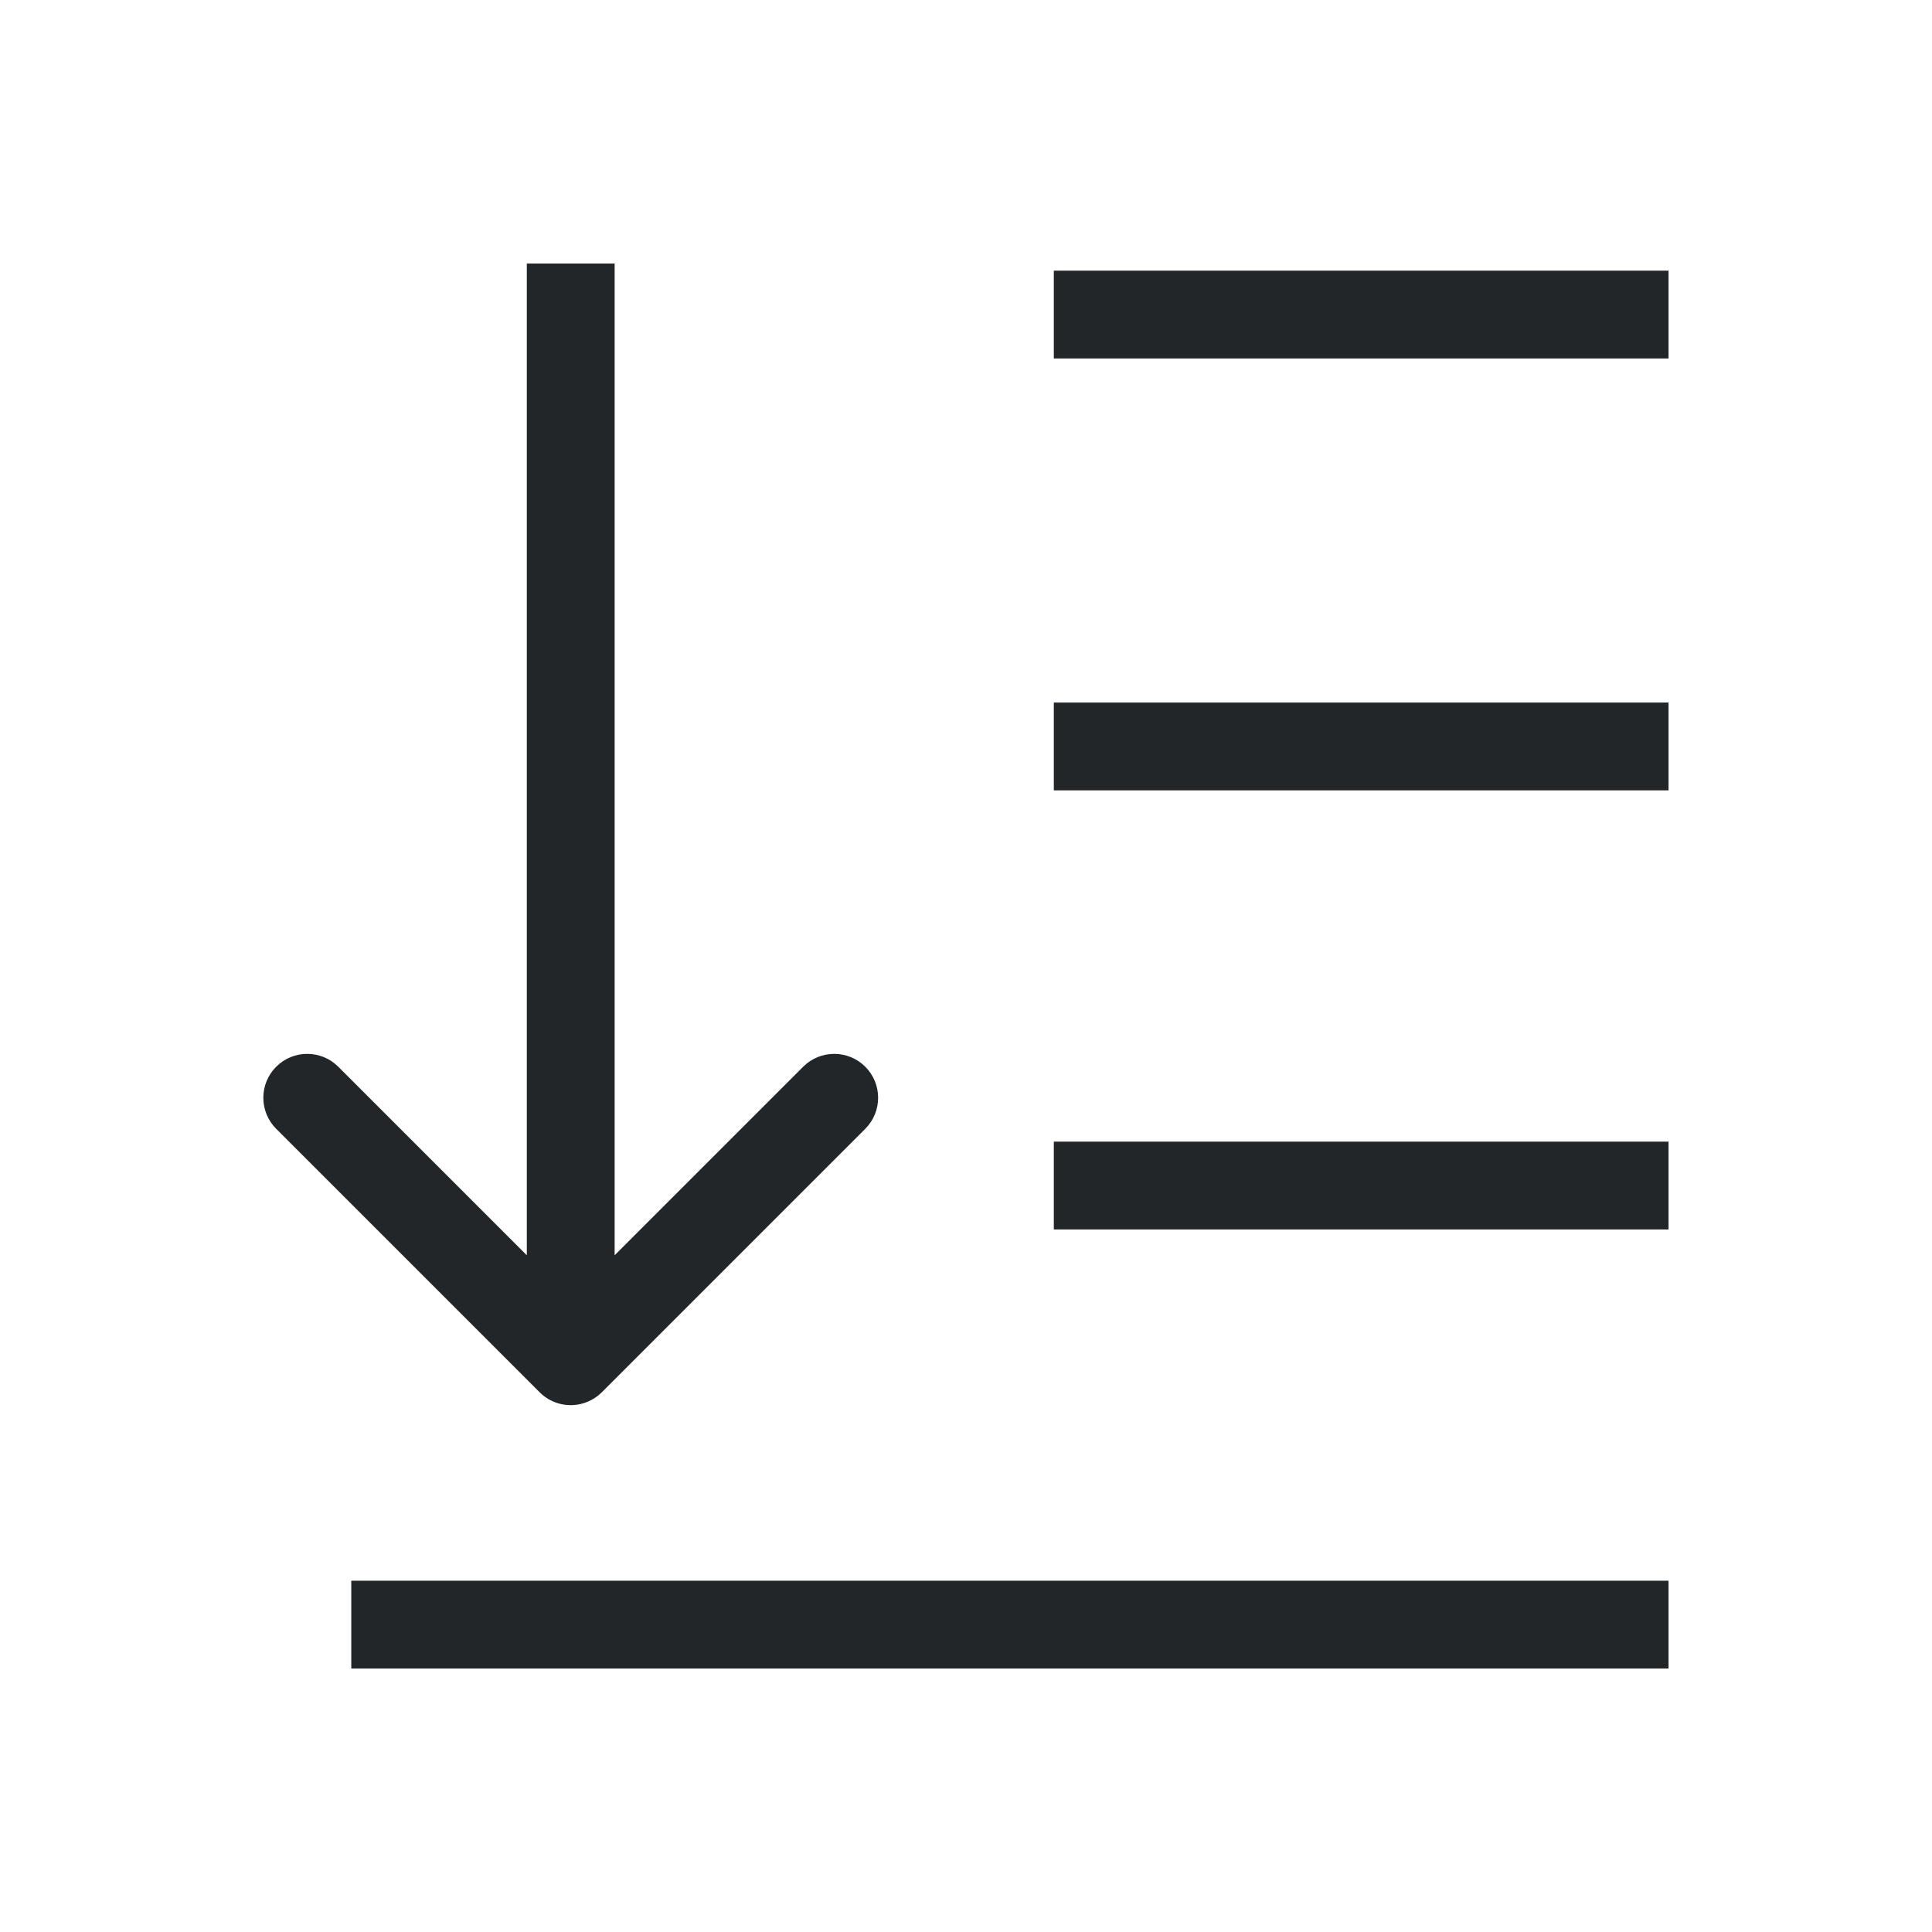
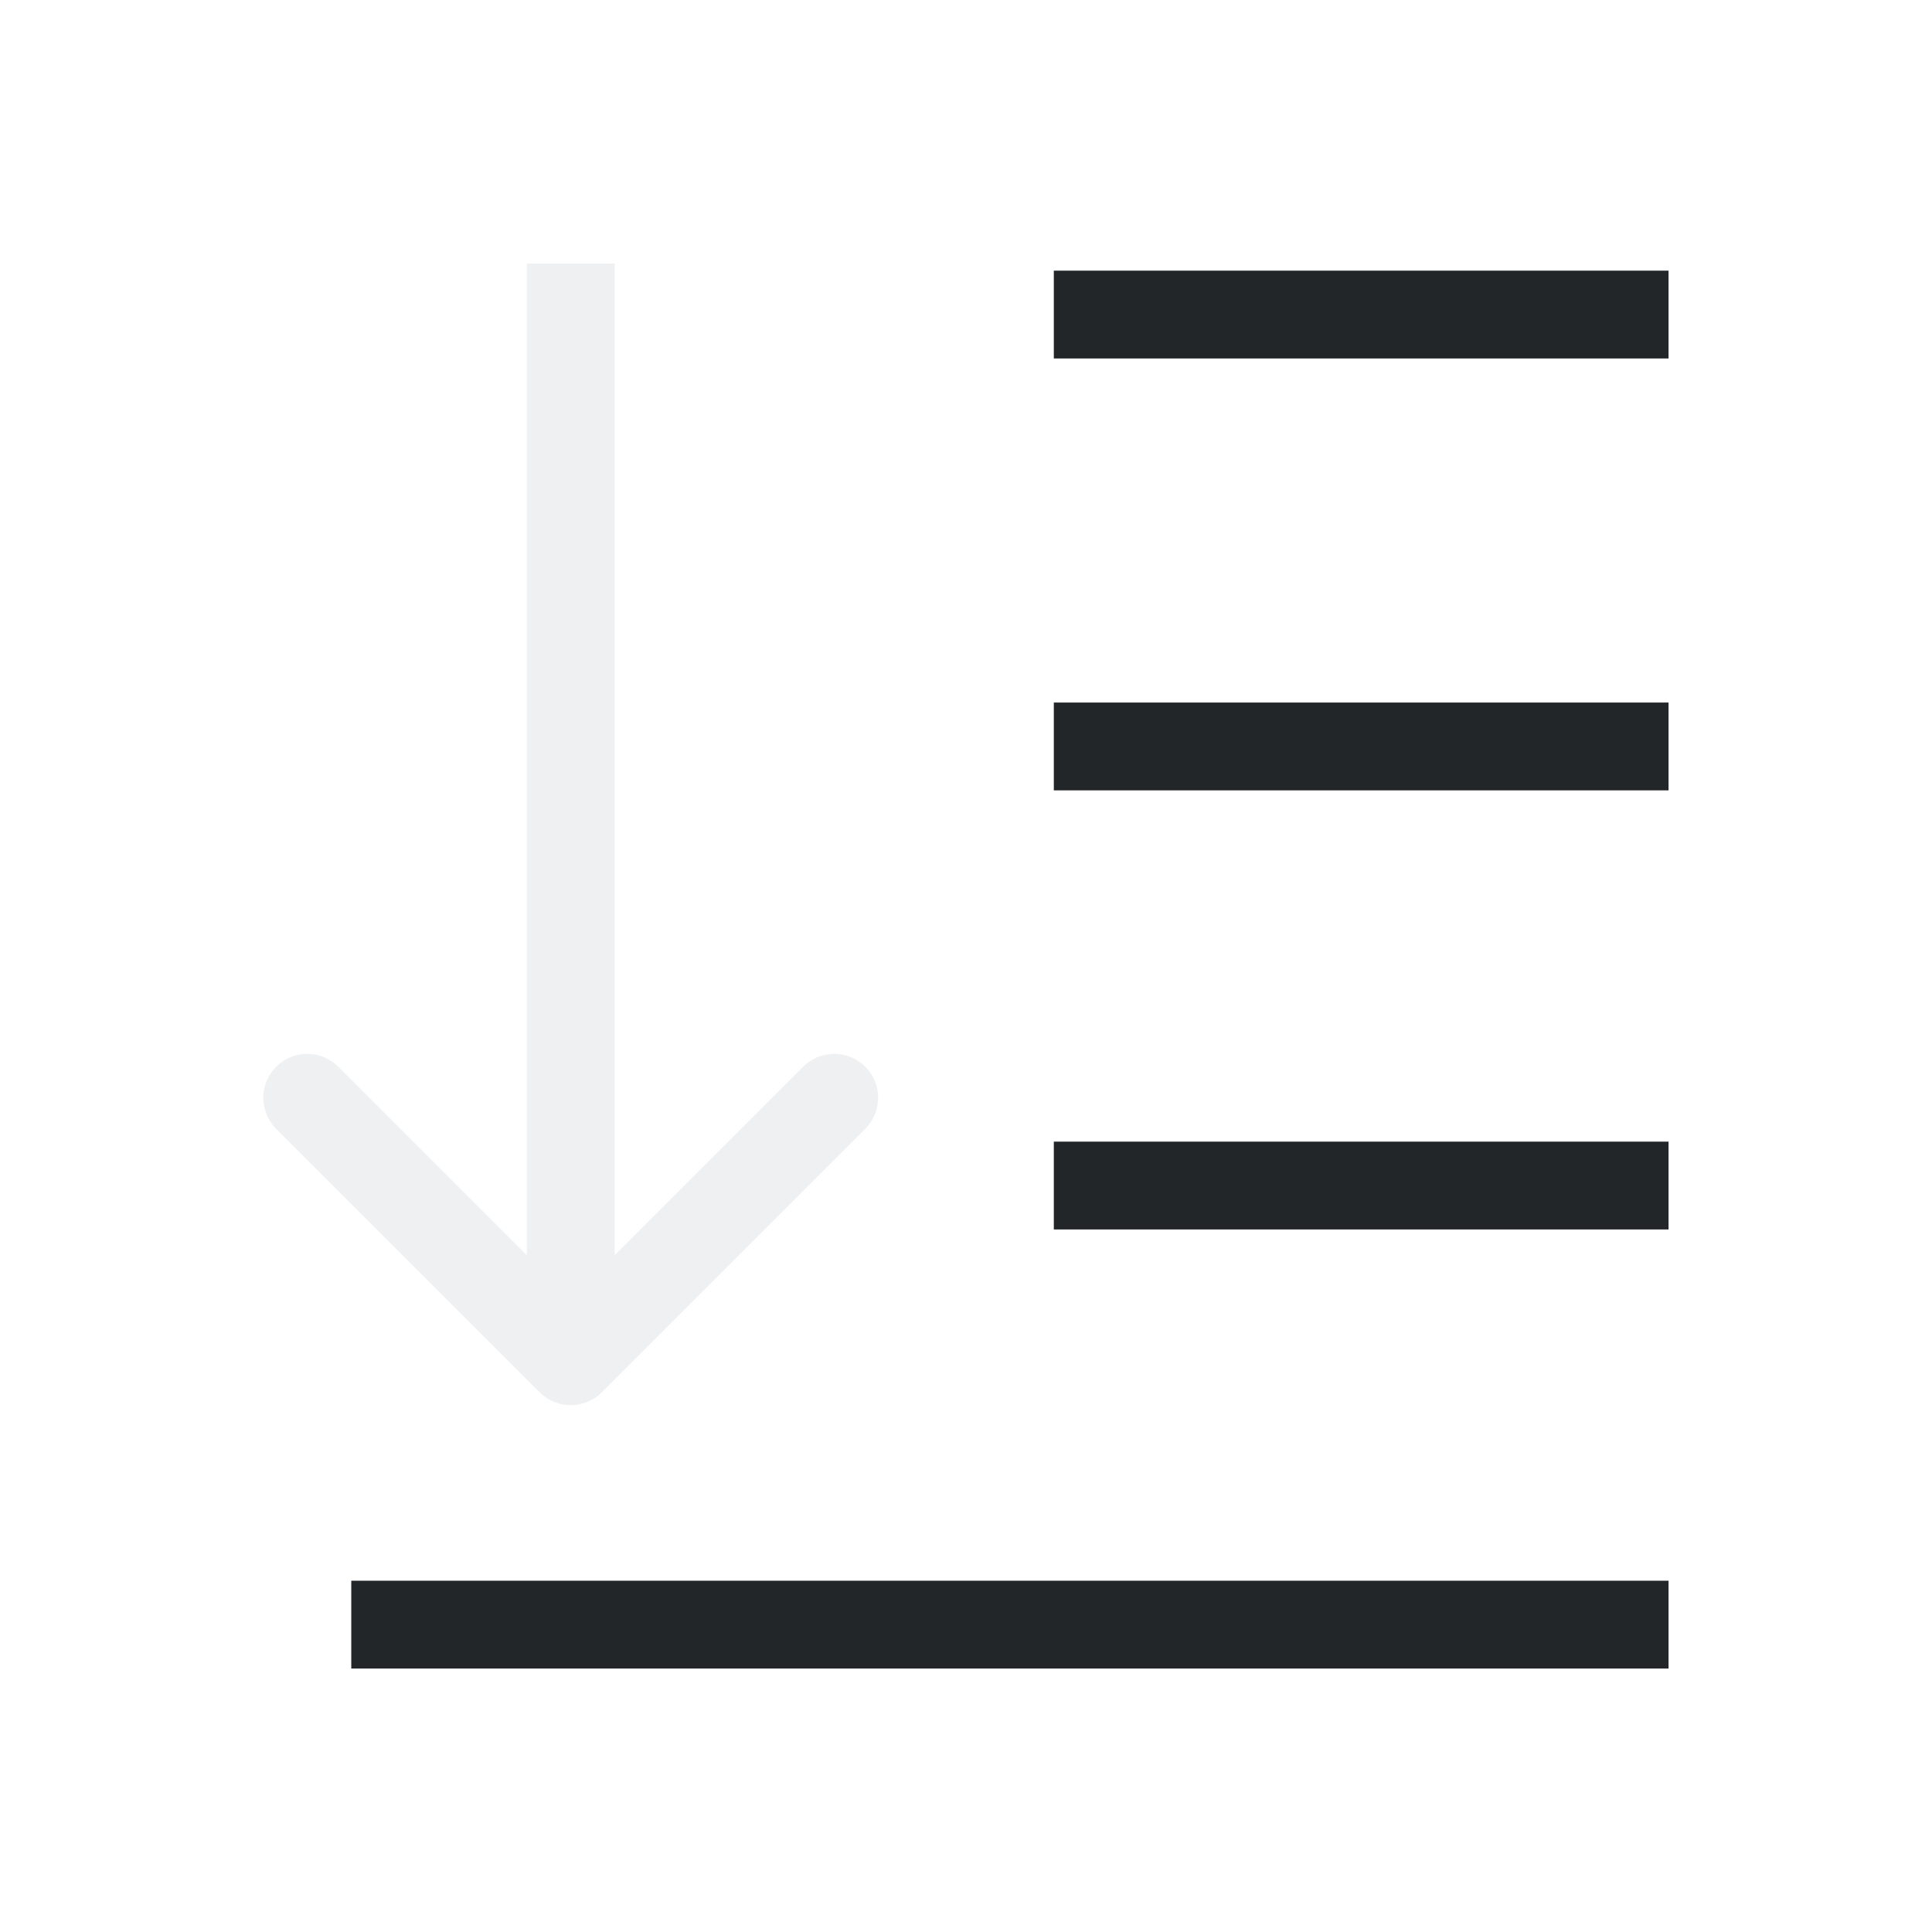
<svg xmlns="http://www.w3.org/2000/svg" version="1.1" viewBox="0 0 22 22">
  <style id="current-color-scheme" type="text/css">.ColorScheme-Text {
            color:#eff0f1;
        }</style>
  <g class="ColorScheme-Text" fill="currentColor">
    <path d="m19 19v-1h-15v1z" color="#232629" />
    <path d="m19 14v-1h-7v1z" color="#232629" />
    <path d="m19 9v-1h-7v1z" color="#232629" />
    <path d="m19 4.082v-1h-7v1z" color="#232629" />
-     <path d="m6.523 16a0.5 0.5 0 0 0 0.33-0.146l3-3a0.5 0.5 0 0 0 0-0.707 0.5 0.5 0 0 0-0.707 0l-2.147 2.147v-11.293h-1v11.293l-2.147-2.147a0.5 0.5 0 0 0-0.707 0 0.5 0.5 0 0 0 0 0.707l3 3a0.5 0.5 0 0 0 0.377 0.146z" color="#232629" />
+     <path d="m6.523 16a0.5 0.5 0 0 0 0.33-0.146l3-3a0.5 0.5 0 0 0 0-0.707 0.5 0.5 0 0 0-0.707 0l-2.147 2.147v-11.293h-1v11.293l-2.147-2.147a0.5 0.5 0 0 0-0.707 0 0.5 0.5 0 0 0 0 0.707l3 3a0.5 0.5 0 0 0 0.377 0.146z" />
  </g>
</svg>
